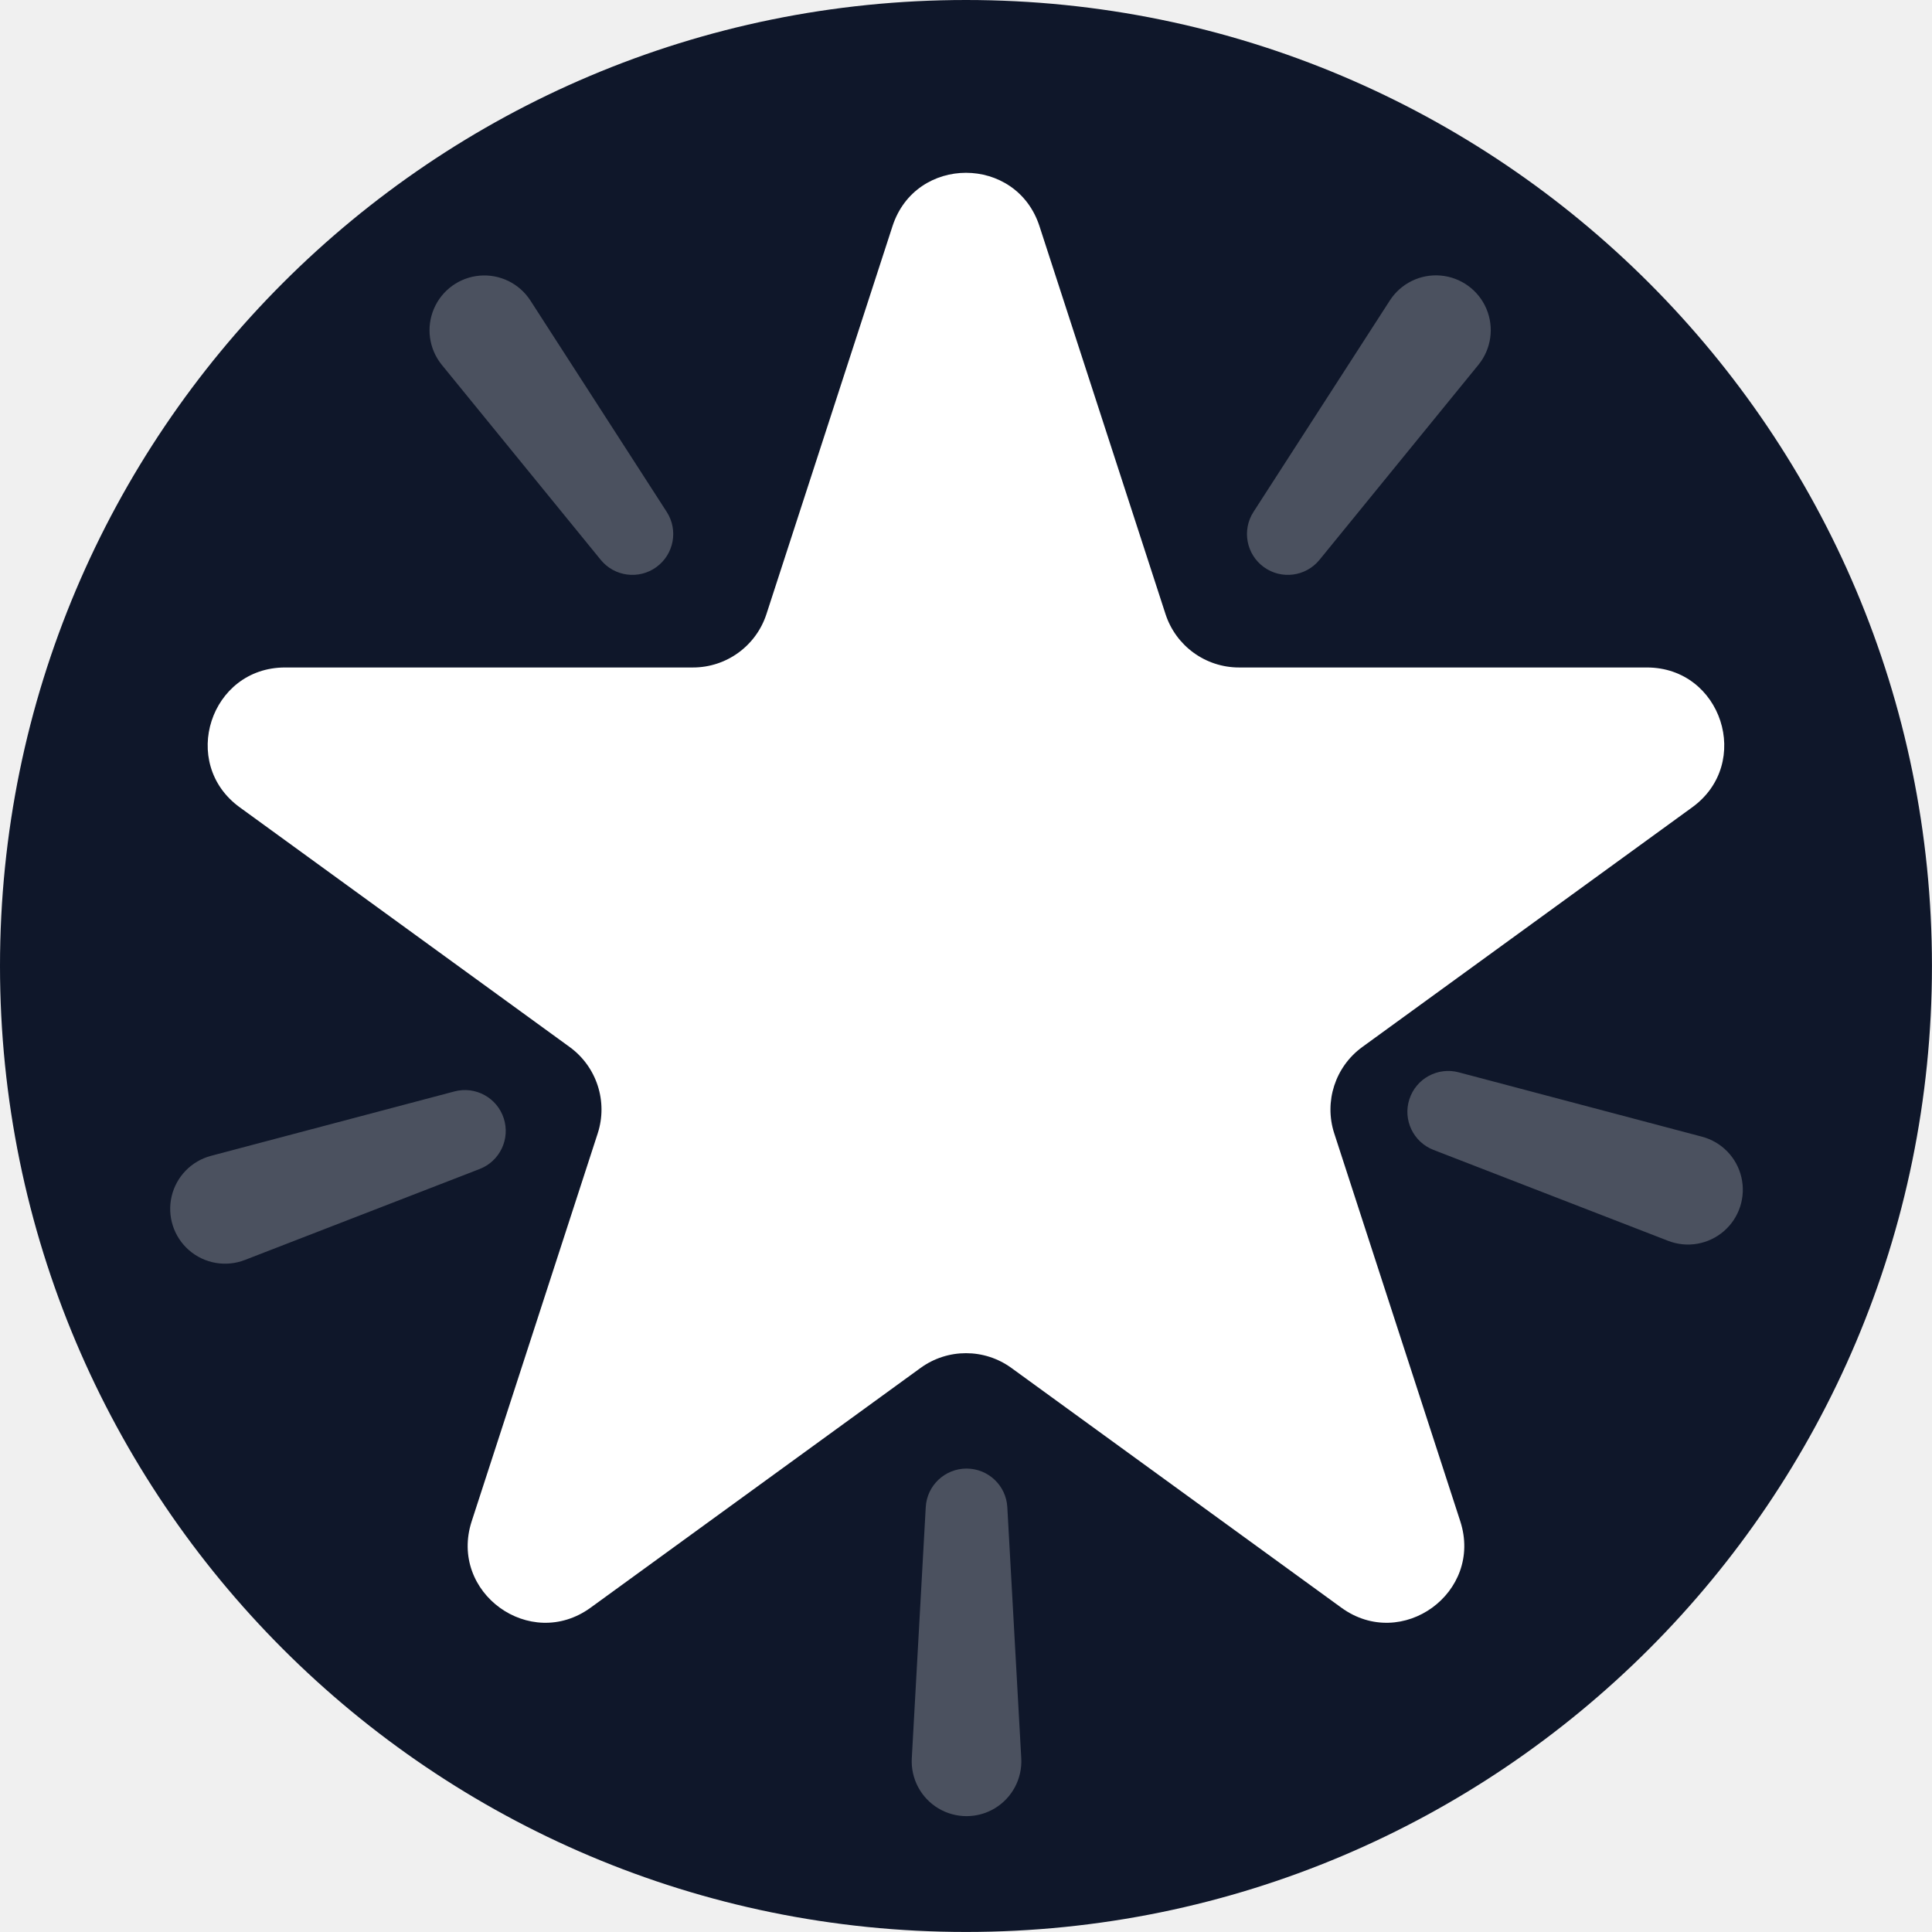
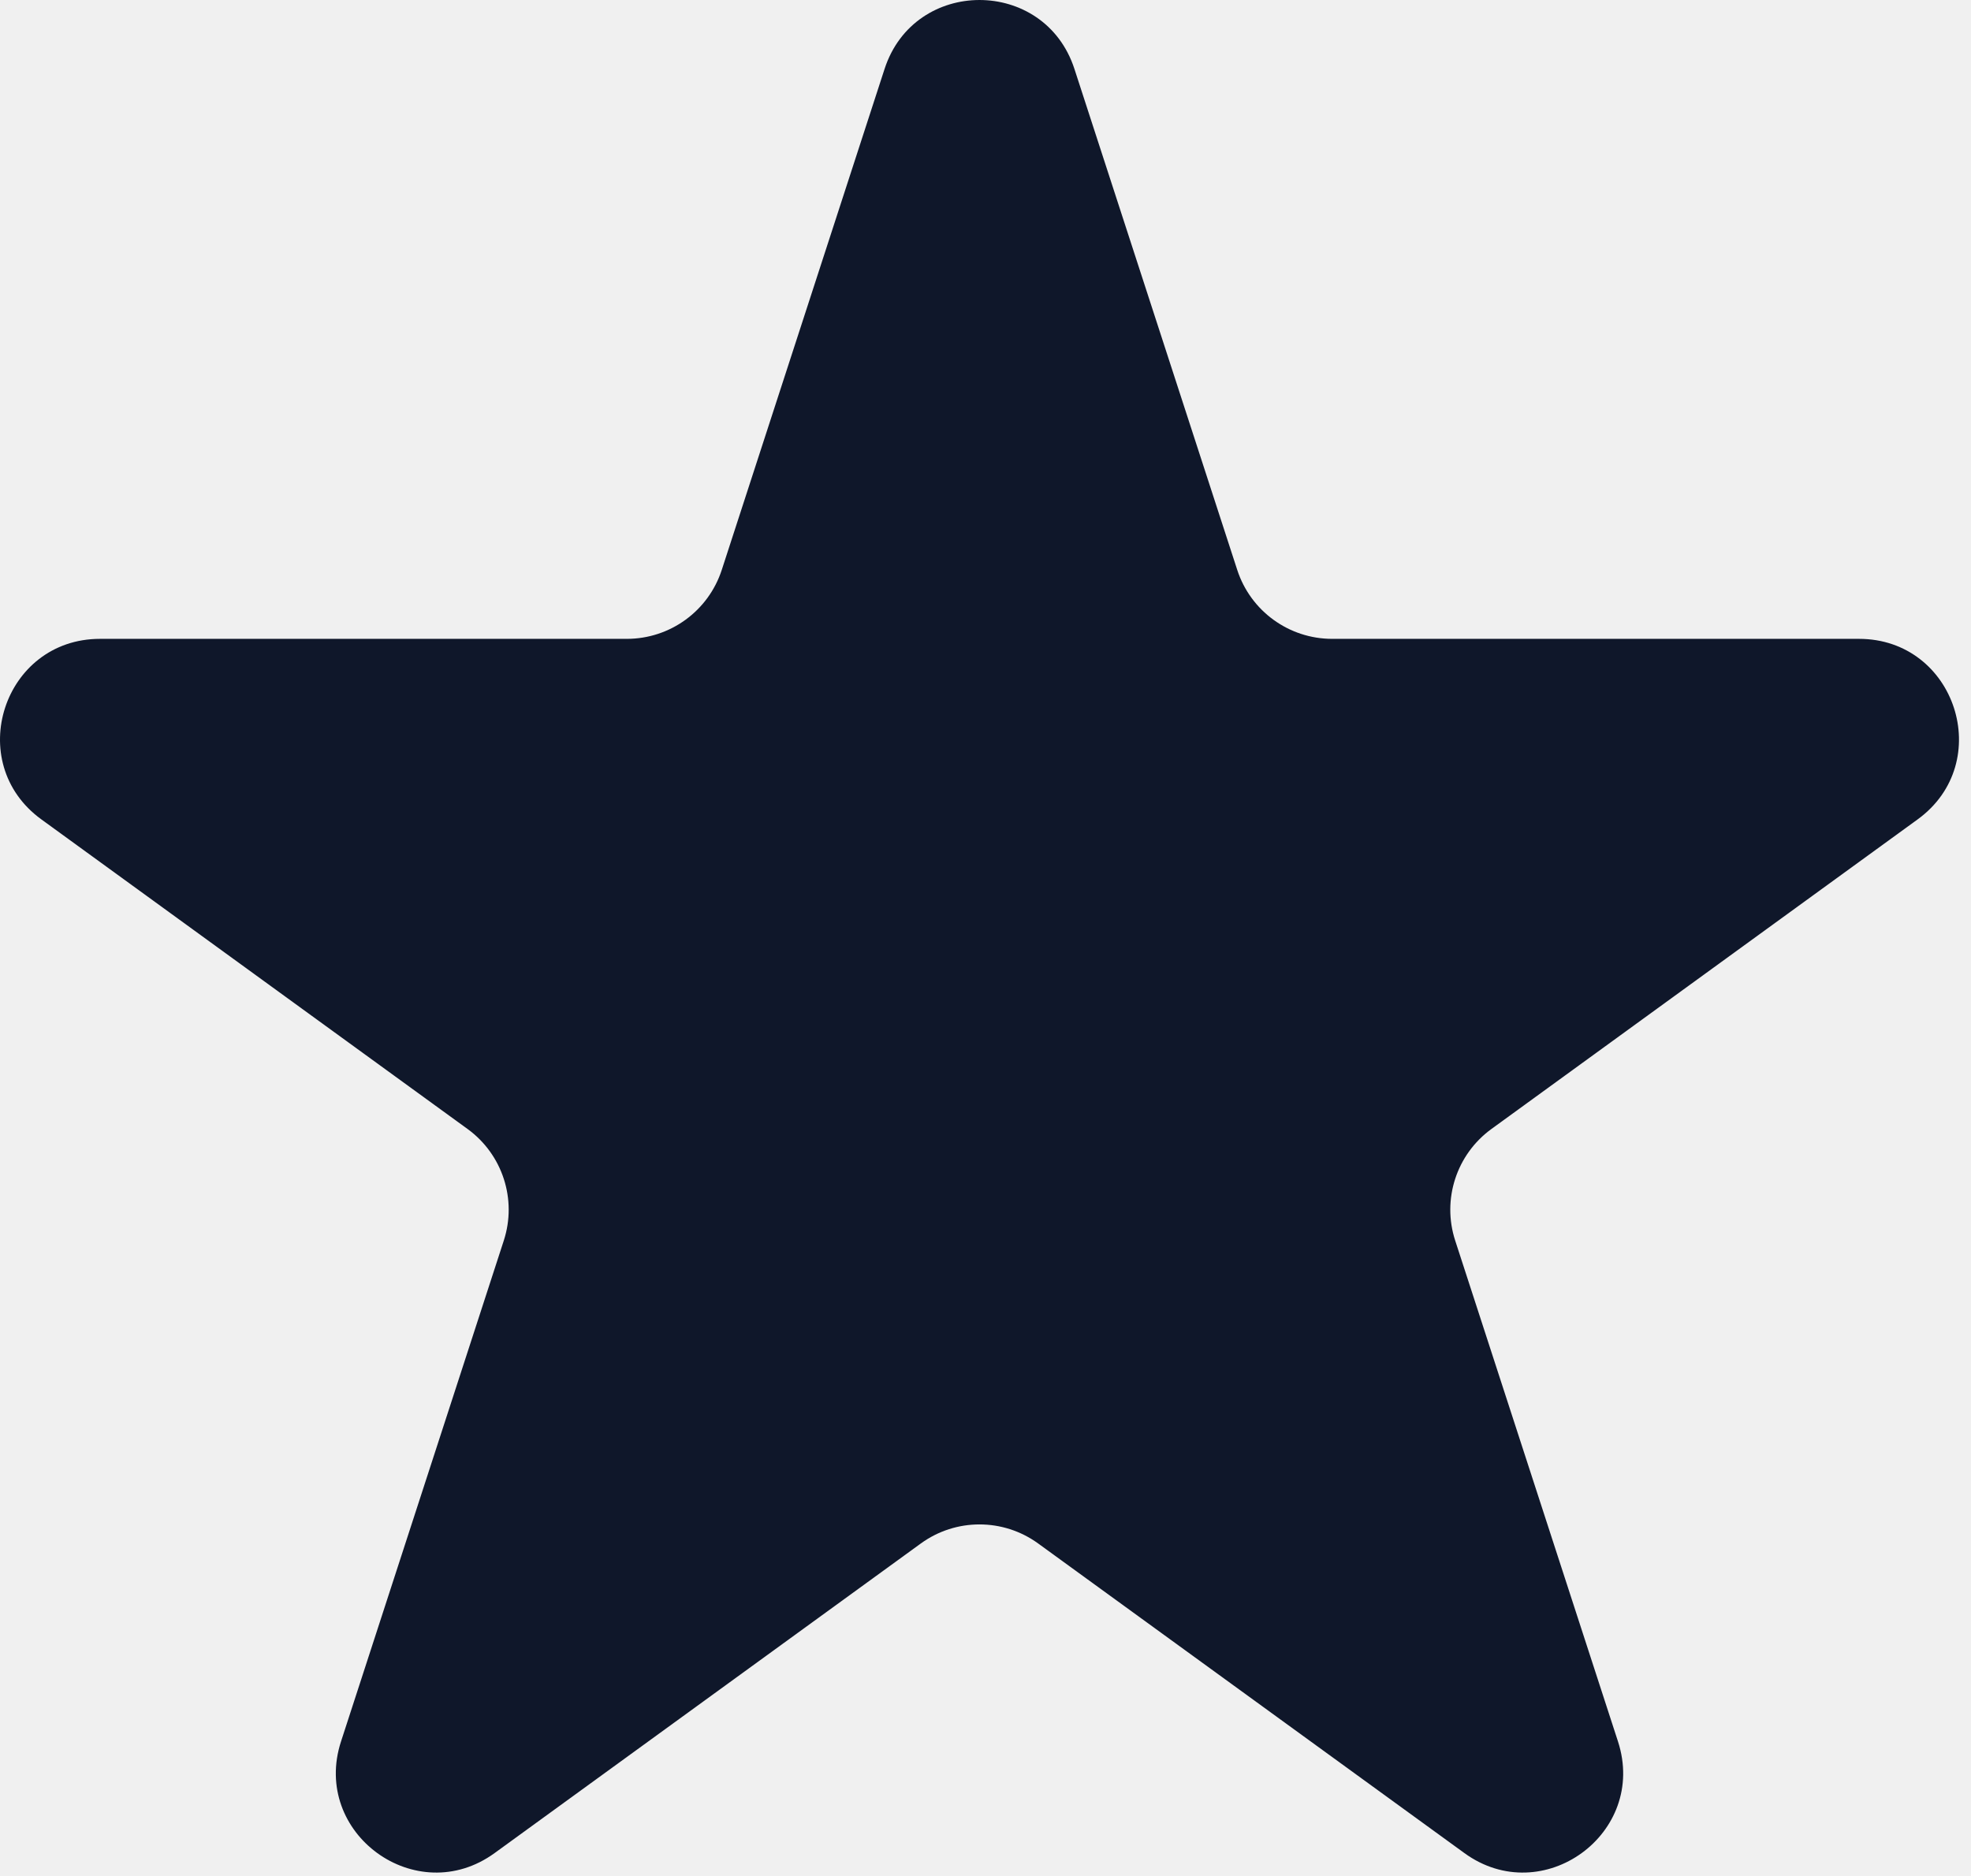
- <svg xmlns="http://www.w3.org/2000/svg" width="128" height="128" fill="none" viewBox="0 0 128 128">
-   <rect width="127.997" height="127.997" fill="#0f172a" rx="63.999" />
-   <path fill="#fff" d="M59.13 14.986c1.532-4.717 8.205-4.717 9.738 0l8.35 25.698a5.12 5.12 0 0 0 4.87 3.538h27.02c4.959 0 7.021 6.347 3.009 9.262l-21.86 15.882a5.12 5.12 0 0 0-1.86 5.724l8.35 25.698c1.532 4.717-3.866 8.64-7.879 5.725L67.008 90.63a5.12 5.12 0 0 0-6.019 0l-21.86 15.883c-4.012 2.915-9.411-1.008-7.878-5.725L39.6 75.09a5.12 5.12 0 0 0-1.86-5.724L15.88 53.484c-4.013-2.915-1.951-9.262 3.009-9.262h27.02a5.12 5.12 0 0 0 4.87-3.538z" />
-   <path fill="#fff" d="M64.035 97.297a2.706 2.706 0 0 1 2.702 2.556l.925 16.649a3.632 3.632 0 1 1-7.254 0l.925-16.65a2.706 2.706 0 0 1 2.702-2.555m29.341-24.473a2.706 2.706 0 0 1 3.266-1.78l16.12 4.265a3.633 3.633 0 1 1-2.241 6.9l-15.55-6.026a2.706 2.706 0 0 1-1.595-3.36M83.732 37.57a2.706 2.706 0 0 1-.684-3.657L92.086 19.9a3.632 3.632 0 1 1 5.868 4.264L87.42 37.09a2.706 2.706 0 0 1-3.688.48M33.374 74.09a2.706 2.706 0 0 0-3.266-1.78l-16.12 4.265a3.633 3.633 0 1 0 2.241 6.899l15.55-6.025a2.706 2.706 0 0 0 1.595-3.36M43.487 37.57a2.706 2.706 0 0 0 .684-3.657L35.133 19.9a3.632 3.632 0 1 0-5.869 4.264L39.8 37.09a2.706 2.706 0 0 0 3.688.48" opacity=".25" />
+ <svg xmlns="http://www.w3.org/2000/svg" width="124" height="118" viewBox="0 0 124 118" fill="none">
+   <path d="M55.65 4.339C57.529 -1.446 65.715 -1.446 67.595 4.339L77.837 35.86C78.677 38.448 81.088 40.2 83.809 40.2H116.952C123.036 40.2 125.565 47.984 120.643 51.56L93.83 71.041C91.629 72.64 90.708 75.475 91.549 78.062L101.791 109.583C103.671 115.369 97.048 120.181 92.127 116.605L65.313 97.124C63.112 95.525 60.132 95.525 57.931 97.124L31.117 116.605C26.196 120.181 19.574 115.369 21.454 109.583L31.695 78.062C32.536 75.475 31.615 72.64 29.414 71.041L2.601 51.56C-2.321 47.984 0.208 40.2 6.292 40.2H39.435C42.156 40.2 44.567 38.448 45.408 35.86L55.65 4.339Z" fill="#0F172A" />
</svg>
